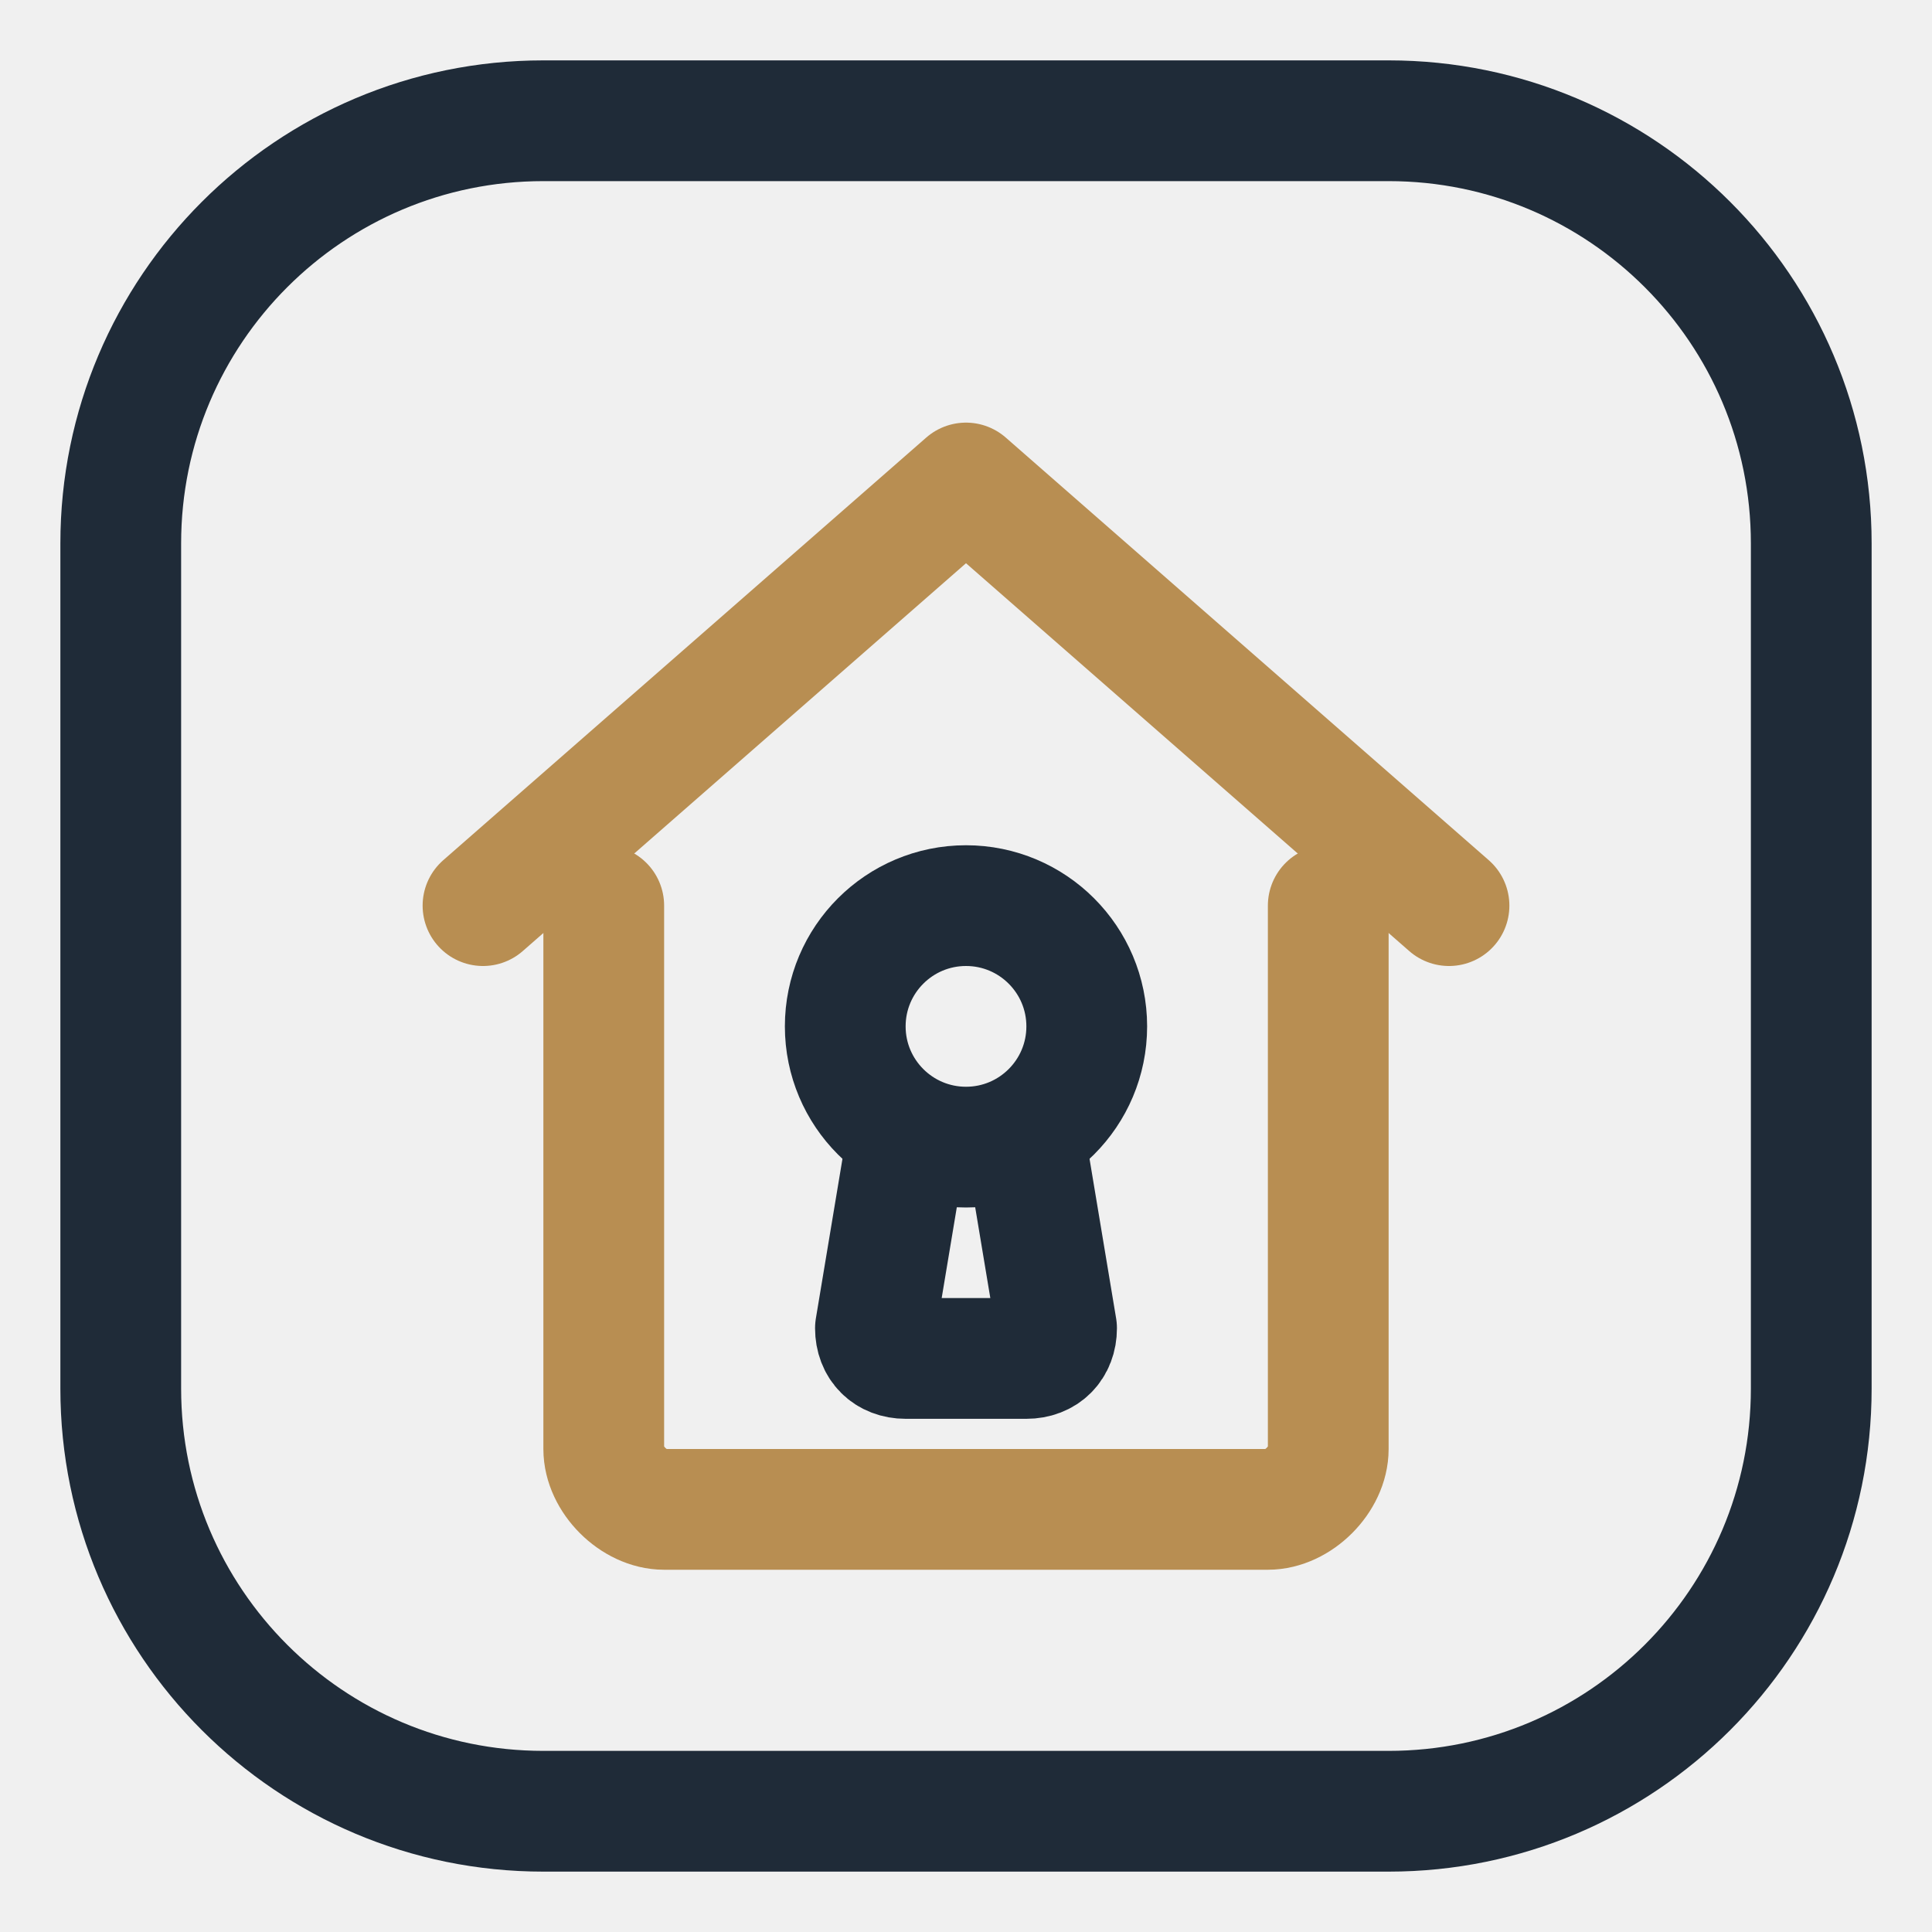
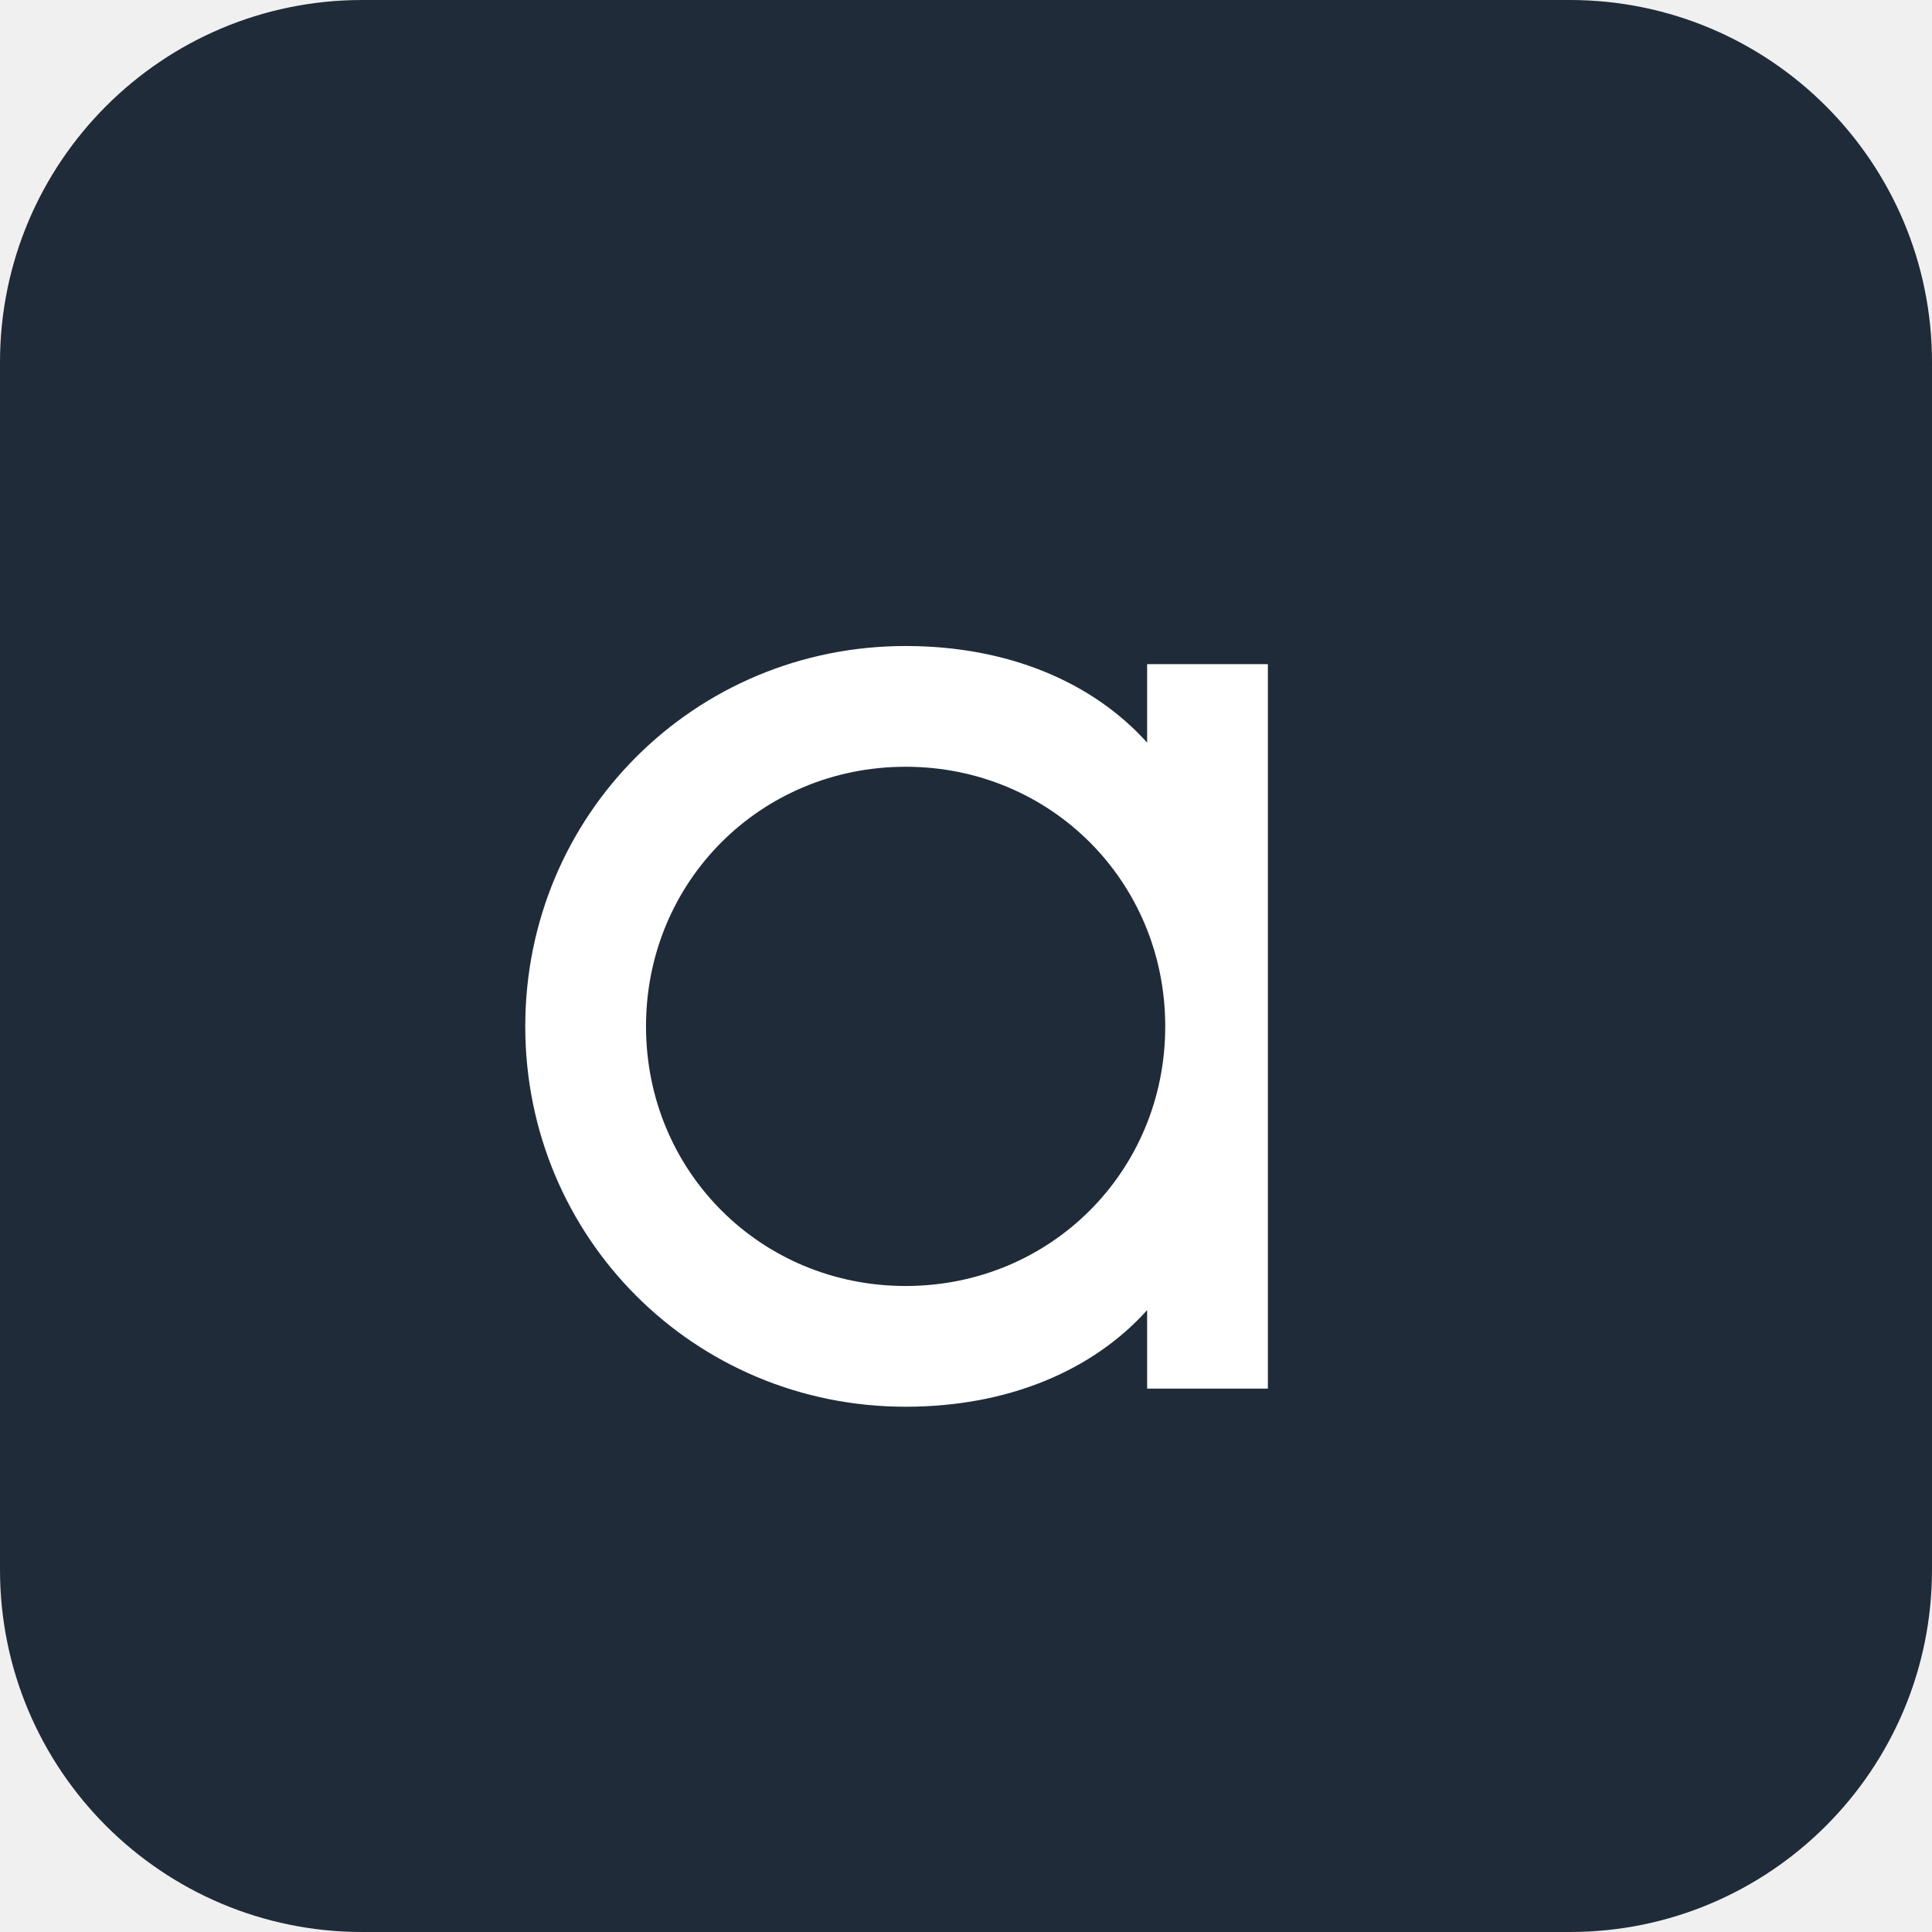
<svg xmlns="http://www.w3.org/2000/svg" viewBox="0 0 32 32" width="100%" height="100%">
-   <rect x="2" y="2" width="28" height="28" rx="7" fill="none" stroke="#1F2B38" stroke-width="2" />
-   <path d="M8 15 L16 8 L24 15" fill="none" stroke="#B88E52" stroke-width="2" stroke-linecap="round" stroke-linejoin="round" />
-   <path d="M10 15 L10 24 C10 24.5 10.5 25 11 25 L21 25 C21.5 25 22 24.5 22 24 L22 15" fill="none" stroke="#B88E52" stroke-width="2" stroke-linecap="round" stroke-linejoin="round" />
-   <circle cx="16" cy="17" r="2" fill="none" stroke="#1F2B38" stroke-width="2" />
-   <path d="M15 19 L14.5 22 C14.5 22.3 14.7 22.5 15 22.5 L17 22.5 C17.3 22.5 17.5 22.3 17.5 22 L17 19" fill="none" stroke="#1F2B38" stroke-width="2" stroke-linejoin="round" />
+   <rect width="32" height="32" rx="6" fill="#1F2B38" />
+   <path d="M21 11 V23 H19 V21.7 C18.1 22.7 16.7 23.3 15 23.3 C11.5 23.3 8.7 20.5 8.7 17 C8.7 13.5 11.5 10.7 15 10.7 C16.7 10.7 18.1 11.3 19 12.3 V11 H21 Z M15 12.7 C12.6 12.7 10.7 14.6 10.7 17 C10.7 19.4 12.6 21.3 15 21.3 C17.4 21.3 19.3 19.4 19.3 17 C19.3 14.6 17.4 12.7 15 12.7 Z" fill="#FFFFFF" />
</svg>
